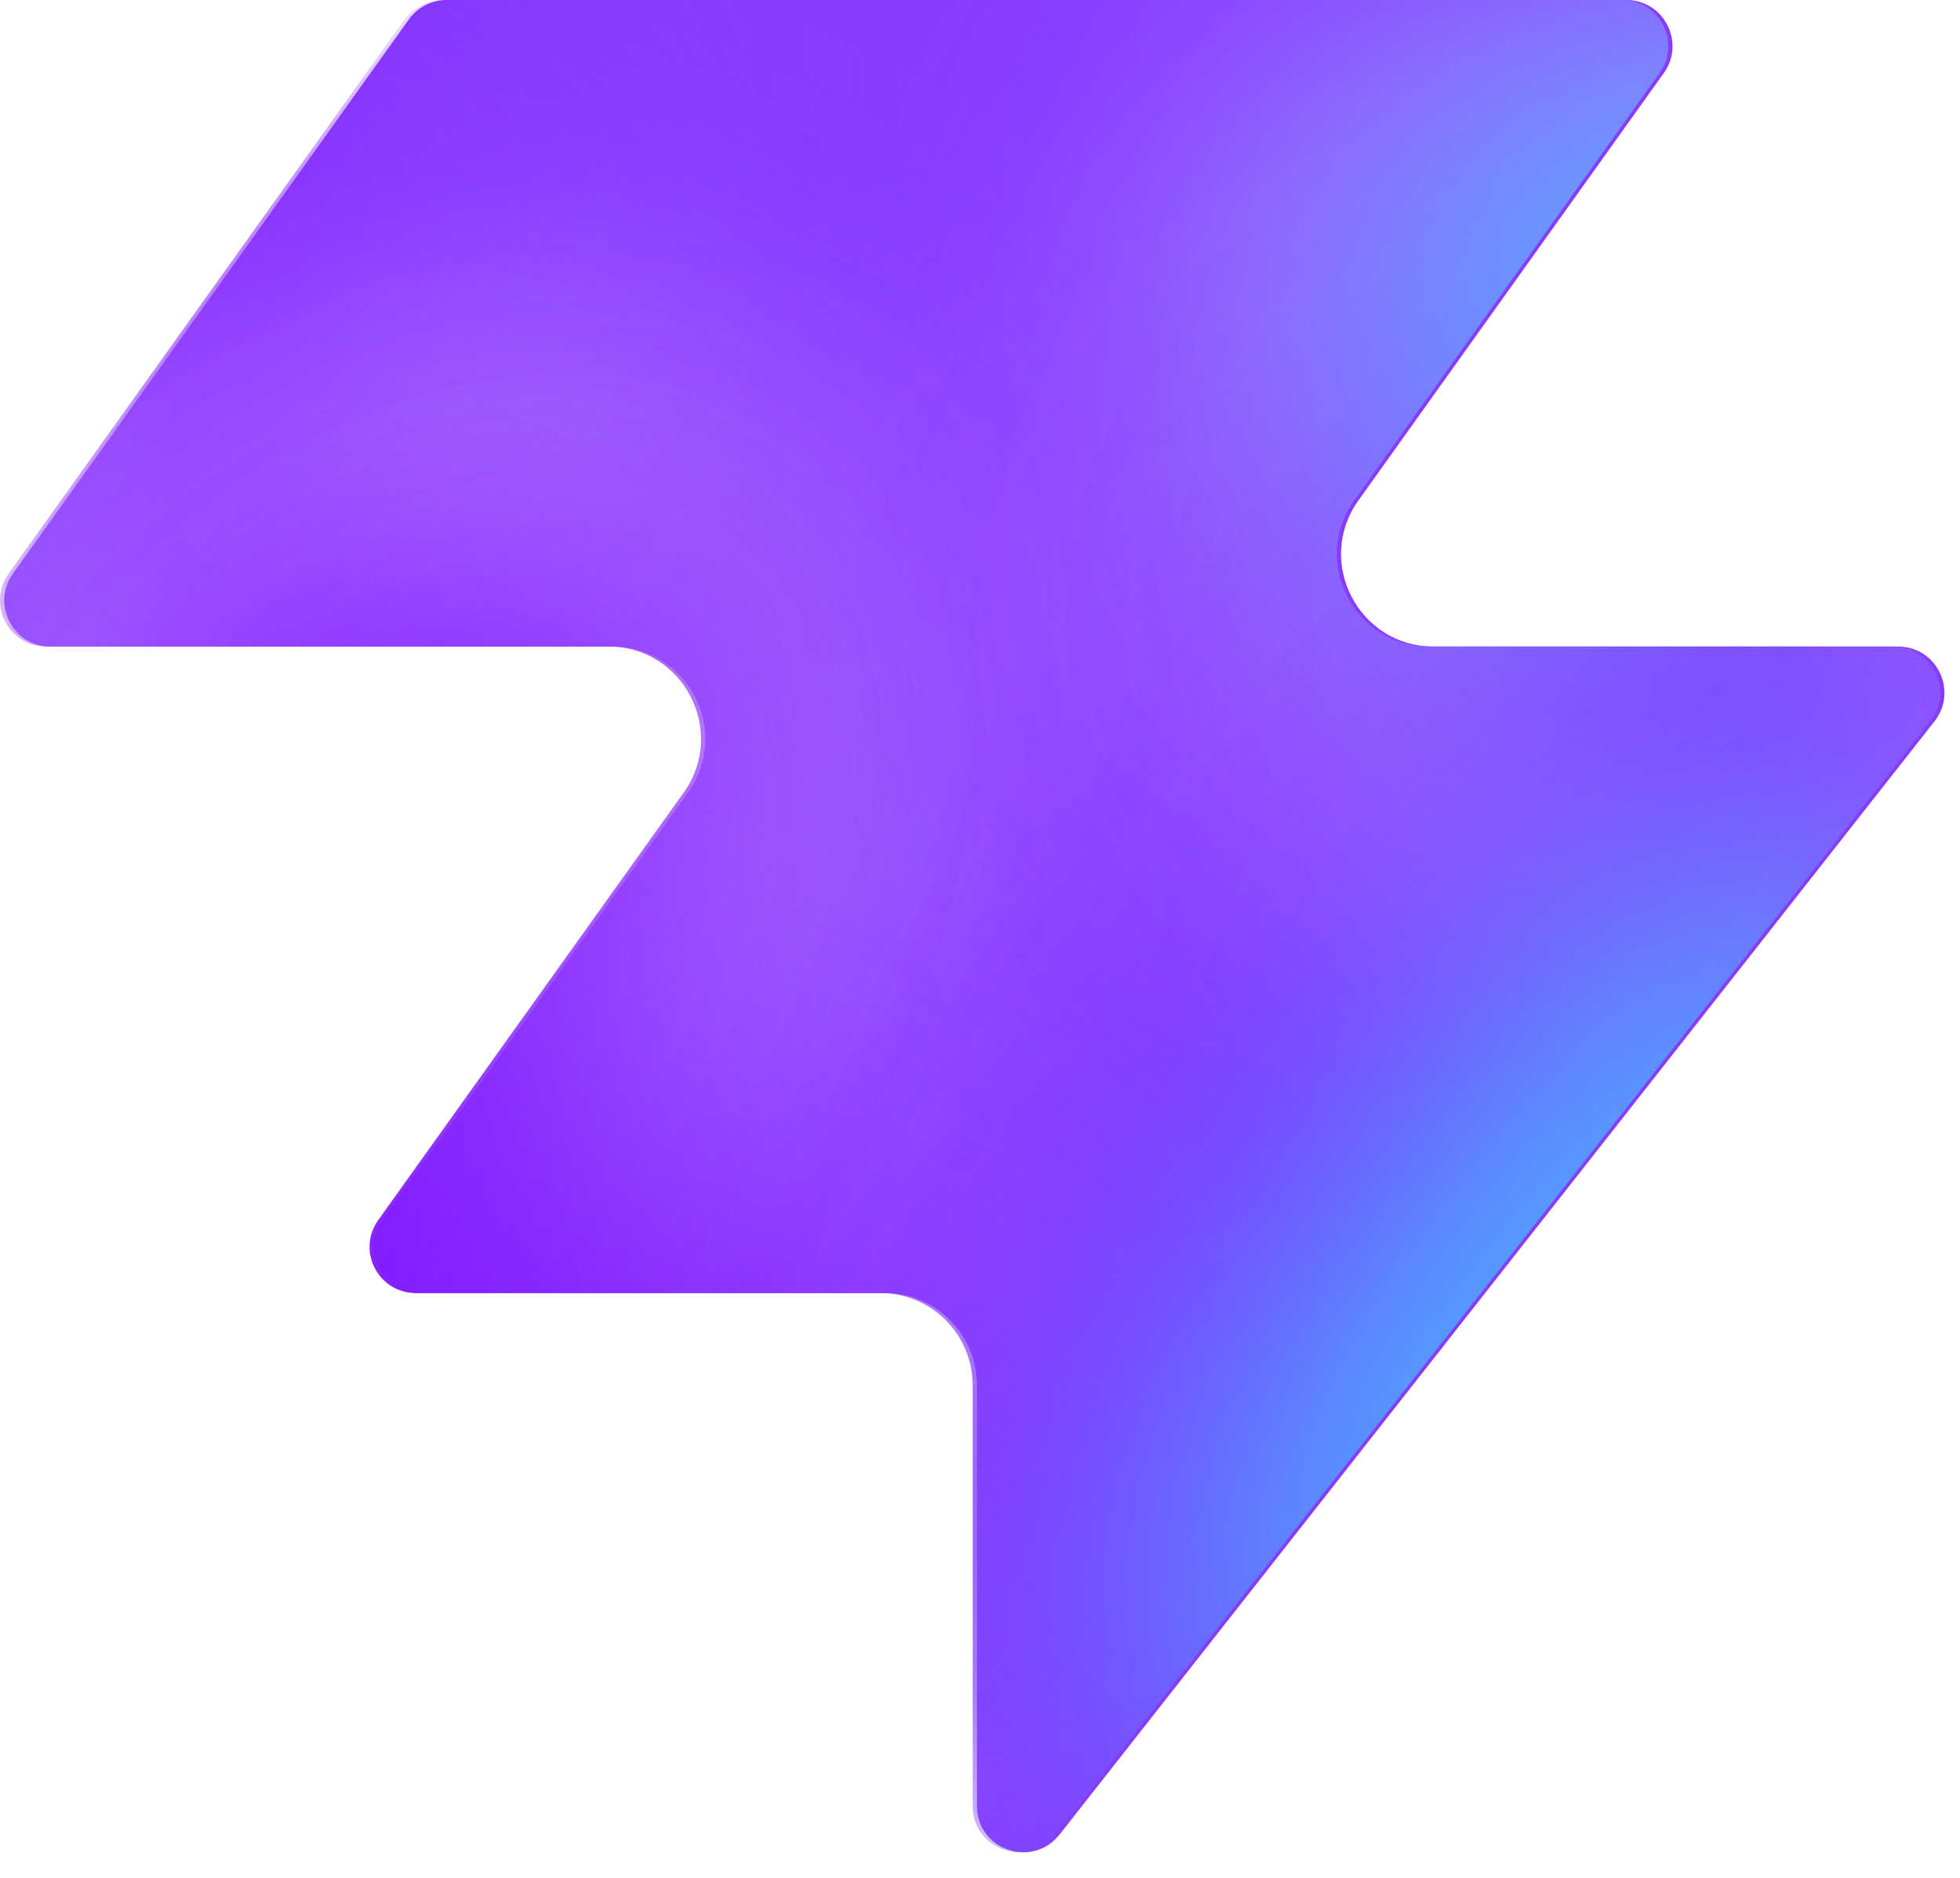
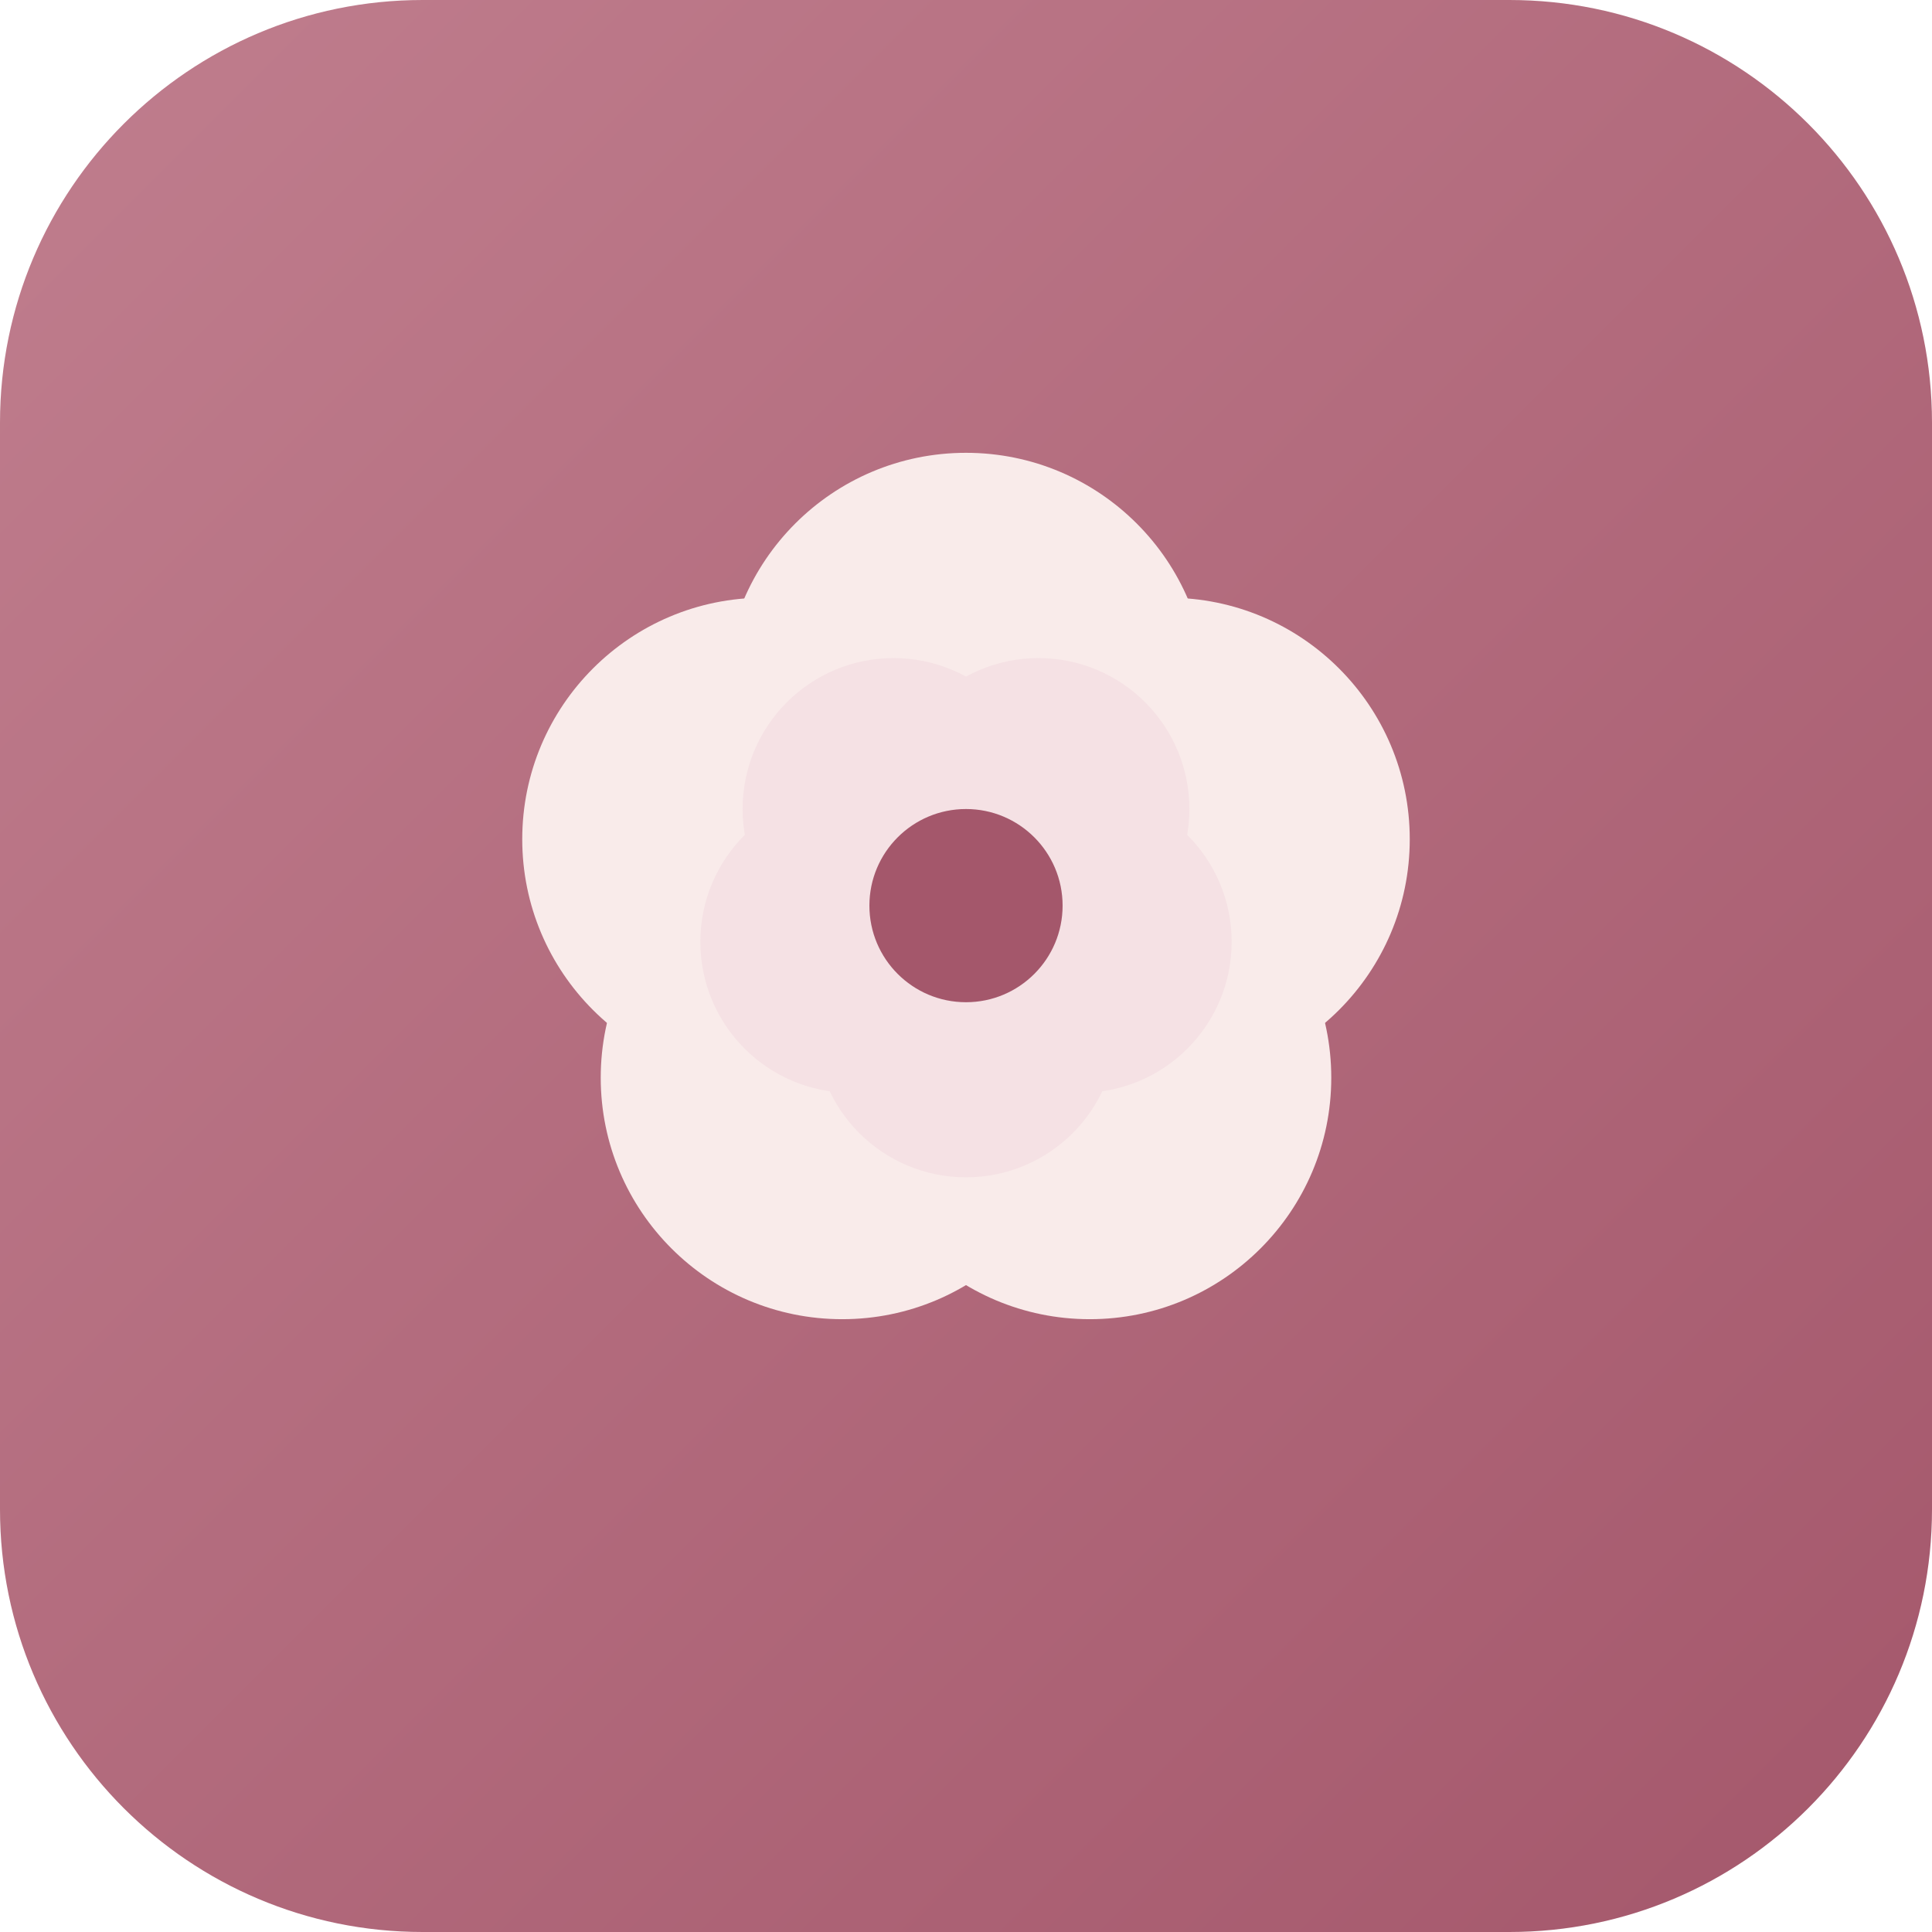
- <svg xmlns="http://www.w3.org/2000/svg" width="48" height="46" fill="none" viewBox="0 0 48 46">
-   <path fill="#863bff" d="M25.946 44.938c-.664.845-2.021.375-2.021-.698V33.937a2.26 2.26 0 0 0-2.262-2.262H10.287c-.92 0-1.456-1.04-.92-1.788l7.48-10.471c1.07-1.497 0-3.578-1.842-3.578H1.237c-.92 0-1.456-1.04-.92-1.788L10.013.474c.214-.297.556-.474.92-.474h28.894c.92 0 1.456 1.04.92 1.788l-7.48 10.471c-1.07 1.498 0 3.579 1.842 3.579h11.377c.943 0 1.473 1.088.89 1.83L25.947 44.94z" style="fill:#863bff;fill:color(display-p3 .525 .23 1);fill-opacity:1" />
-   <mask id="a" width="48" height="46" x="0" y="0" maskUnits="userSpaceOnUse" style="mask-type:alpha">
-     <path fill="#000" d="M25.842 44.938c-.664.844-2.021.375-2.021-.698V33.937a2.26 2.26 0 0 0-2.262-2.262H10.183c-.92 0-1.456-1.04-.92-1.788l7.48-10.471c1.07-1.498 0-3.579-1.842-3.579H1.133c-.92 0-1.456-1.04-.92-1.787L9.91.473c.214-.297.556-.474.92-.474h28.894c.92 0 1.456 1.04.92 1.788l-7.48 10.471c-1.07 1.498 0 3.578 1.842 3.578h11.377c.943 0 1.473 1.088.89 1.832L25.843 44.94z" style="fill:#000;fill-opacity:1" />
-   </mask>
-   <g mask="url(#a)">
-     <g filter="url(#b)">
-       <ellipse cx="5.508" cy="14.704" fill="#ede6ff" rx="5.508" ry="14.704" style="fill:#ede6ff;fill:color(display-p3 .927 .903 1);fill-opacity:1" transform="matrix(.00324 1 1 -.00324 -4.47 31.516)" />
-     </g>
-     <g filter="url(#c)">
-       <ellipse cx="10.399" cy="29.851" fill="#ede6ff" rx="10.399" ry="29.851" style="fill:#ede6ff;fill:color(display-p3 .927 .903 1);fill-opacity:1" transform="matrix(.00324 1 1 -.00324 -39.328 7.883)" />
-     </g>
-     <g filter="url(#d)">
-       <ellipse cx="5.508" cy="30.487" fill="#7e14ff" rx="5.508" ry="30.487" style="fill:#7e14ff;fill:color(display-p3 .492 .077 1);fill-opacity:1" transform="rotate(89.814 -25.913 -14.639)scale(1 -1)" />
-     </g>
-     <g filter="url(#e)">
-       <ellipse cx="5.508" cy="30.599" fill="#7e14ff" rx="5.508" ry="30.599" style="fill:#7e14ff;fill:color(display-p3 .492 .077 1);fill-opacity:1" transform="rotate(89.814 -32.644 -3.334)scale(1 -1)" />
-     </g>
-     <g filter="url(#f)">
-       <ellipse cx="5.508" cy="30.599" fill="#7e14ff" rx="5.508" ry="30.599" style="fill:#7e14ff;fill:color(display-p3 .492 .077 1);fill-opacity:1" transform="matrix(.00324 1 1 -.00324 -34.34 30.47)" />
-     </g>
-     <g filter="url(#g)">
-       <ellipse cx="14.072" cy="22.078" fill="#ede6ff" rx="14.072" ry="22.078" style="fill:#ede6ff;fill:color(display-p3 .927 .903 1);fill-opacity:1" transform="rotate(93.35 24.506 48.493)scale(-1 1)" />
-     </g>
-     <g filter="url(#h)">
-       <ellipse cx="3.47" cy="21.501" fill="#7e14ff" rx="3.47" ry="21.501" style="fill:#7e14ff;fill:color(display-p3 .492 .077 1);fill-opacity:1" transform="rotate(89.009 28.708 47.59)scale(-1 1)" />
-     </g>
-     <g filter="url(#i)">
-       <ellipse cx="3.47" cy="21.501" fill="#7e14ff" rx="3.47" ry="21.501" style="fill:#7e14ff;fill:color(display-p3 .492 .077 1);fill-opacity:1" transform="rotate(89.009 28.708 47.59)scale(-1 1)" />
-     </g>
-     <g filter="url(#j)">
-       <ellipse cx=".387" cy="8.972" fill="#7e14ff" rx="4.407" ry="29.108" style="fill:#7e14ff;fill:color(display-p3 .492 .077 1);fill-opacity:1" transform="rotate(39.51 .387 8.972)" />
-     </g>
-     <g filter="url(#k)">
-       <ellipse cx="47.523" cy="-6.092" fill="#7e14ff" rx="4.407" ry="29.108" style="fill:#7e14ff;fill:color(display-p3 .492 .077 1);fill-opacity:1" transform="rotate(37.892 47.523 -6.092)" />
-     </g>
-     <g filter="url(#l)">
-       <ellipse cx="41.412" cy="6.333" fill="#47bfff" rx="5.971" ry="9.665" style="fill:#47bfff;fill:color(display-p3 .28 .748 1);fill-opacity:1" transform="rotate(37.892 41.412 6.333)" />
-     </g>
-     <g filter="url(#m)">
-       <ellipse cx="-1.879" cy="38.332" fill="#7e14ff" rx="4.407" ry="29.108" style="fill:#7e14ff;fill:color(display-p3 .492 .077 1);fill-opacity:1" transform="rotate(37.892 -1.88 38.332)" />
-     </g>
-     <g filter="url(#n)">
-       <ellipse cx="-1.879" cy="38.332" fill="#7e14ff" rx="4.407" ry="29.108" style="fill:#7e14ff;fill:color(display-p3 .492 .077 1);fill-opacity:1" transform="rotate(37.892 -1.88 38.332)" />
-     </g>
-     <g filter="url(#o)">
-       <ellipse cx="35.651" cy="29.907" fill="#7e14ff" rx="4.407" ry="29.108" style="fill:#7e14ff;fill:color(display-p3 .492 .077 1);fill-opacity:1" transform="rotate(37.892 35.651 29.907)" />
-     </g>
-     <g filter="url(#p)">
-       <ellipse cx="38.418" cy="32.4" fill="#47bfff" rx="5.971" ry="15.297" style="fill:#47bfff;fill:color(display-p3 .28 .748 1);fill-opacity:1" transform="rotate(37.892 38.418 32.4)" />
-     </g>
+ <svg xmlns="http://www.w3.org/2000/svg" viewBox="0 0 64 64">
+   <defs>
+     <linearGradient id="bg" x1="0" y1="0" x2="1" y2="1">
+       <stop offset="0" stop-color="#C07E8E" />
+       <stop offset="1" stop-color="#A4576B" />
+     </linearGradient>
+   </defs>
+   <rect width="64" height="64" rx="14" fill="url(#bg)" />
+   <g fill="#F9EBEA">
+     <circle cx="32" cy="23" r="8" />
+     <circle cx="38.7" cy="27.8" r="8" />
+     <circle cx="36.1" cy="35.7" r="8" />
+     <circle cx="27.9" cy="35.7" r="8" />
+     <circle cx="25.3" cy="27.8" r="8" />
  </g>
-   <defs>
-     <filter id="b" width="60.045" height="41.654" x="-19.77" y="16.149" color-interpolation-filters="sRGB" filterUnits="userSpaceOnUse">
-       <feFlood flood-opacity="0" result="BackgroundImageFix" />
-       <feBlend in="SourceGraphic" in2="BackgroundImageFix" result="shape" />
-       <feGaussianBlur result="effect1_foregroundBlur_2002_17158" stdDeviation="7.659" />
-     </filter>
-     <filter id="c" width="90.34" height="51.437" x="-54.613" y="-7.533" color-interpolation-filters="sRGB" filterUnits="userSpaceOnUse">
-       <feFlood flood-opacity="0" result="BackgroundImageFix" />
-       <feBlend in="SourceGraphic" in2="BackgroundImageFix" result="shape" />
-       <feGaussianBlur result="effect1_foregroundBlur_2002_17158" stdDeviation="7.659" />
-     </filter>
-     <filter id="d" width="79.355" height="29.4" x="-49.64" y="2.03" color-interpolation-filters="sRGB" filterUnits="userSpaceOnUse">
-       <feFlood flood-opacity="0" result="BackgroundImageFix" />
-       <feBlend in="SourceGraphic" in2="BackgroundImageFix" result="shape" />
-       <feGaussianBlur result="effect1_foregroundBlur_2002_17158" stdDeviation="4.596" />
-     </filter>
-     <filter id="e" width="79.579" height="29.4" x="-45.045" y="20.029" color-interpolation-filters="sRGB" filterUnits="userSpaceOnUse">
-       <feFlood flood-opacity="0" result="BackgroundImageFix" />
-       <feBlend in="SourceGraphic" in2="BackgroundImageFix" result="shape" />
-       <feGaussianBlur result="effect1_foregroundBlur_2002_17158" stdDeviation="4.596" />
-     </filter>
-     <filter id="f" width="79.579" height="29.4" x="-43.513" y="21.178" color-interpolation-filters="sRGB" filterUnits="userSpaceOnUse">
-       <feFlood flood-opacity="0" result="BackgroundImageFix" />
-       <feBlend in="SourceGraphic" in2="BackgroundImageFix" result="shape" />
-       <feGaussianBlur result="effect1_foregroundBlur_2002_17158" stdDeviation="4.596" />
-     </filter>
-     <filter id="g" width="74.749" height="58.852" x="15.756" y="-17.901" color-interpolation-filters="sRGB" filterUnits="userSpaceOnUse">
-       <feFlood flood-opacity="0" result="BackgroundImageFix" />
-       <feBlend in="SourceGraphic" in2="BackgroundImageFix" result="shape" />
-       <feGaussianBlur result="effect1_foregroundBlur_2002_17158" stdDeviation="7.659" />
-     </filter>
-     <filter id="h" width="61.377" height="25.362" x="23.548" y="2.284" color-interpolation-filters="sRGB" filterUnits="userSpaceOnUse">
-       <feFlood flood-opacity="0" result="BackgroundImageFix" />
-       <feBlend in="SourceGraphic" in2="BackgroundImageFix" result="shape" />
-       <feGaussianBlur result="effect1_foregroundBlur_2002_17158" stdDeviation="4.596" />
-     </filter>
-     <filter id="i" width="61.377" height="25.362" x="23.548" y="2.284" color-interpolation-filters="sRGB" filterUnits="userSpaceOnUse">
-       <feFlood flood-opacity="0" result="BackgroundImageFix" />
-       <feBlend in="SourceGraphic" in2="BackgroundImageFix" result="shape" />
-       <feGaussianBlur result="effect1_foregroundBlur_2002_17158" stdDeviation="4.596" />
-     </filter>
-     <filter id="j" width="56.045" height="63.649" x="-27.636" y="-22.853" color-interpolation-filters="sRGB" filterUnits="userSpaceOnUse">
-       <feFlood flood-opacity="0" result="BackgroundImageFix" />
-       <feBlend in="SourceGraphic" in2="BackgroundImageFix" result="shape" />
-       <feGaussianBlur result="effect1_foregroundBlur_2002_17158" stdDeviation="4.596" />
-     </filter>
-     <filter id="k" width="54.814" height="64.646" x="20.116" y="-38.415" color-interpolation-filters="sRGB" filterUnits="userSpaceOnUse">
-       <feFlood flood-opacity="0" result="BackgroundImageFix" />
-       <feBlend in="SourceGraphic" in2="BackgroundImageFix" result="shape" />
-       <feGaussianBlur result="effect1_foregroundBlur_2002_17158" stdDeviation="4.596" />
-     </filter>
-     <filter id="l" width="33.541" height="35.313" x="24.641" y="-11.323" color-interpolation-filters="sRGB" filterUnits="userSpaceOnUse">
-       <feFlood flood-opacity="0" result="BackgroundImageFix" />
-       <feBlend in="SourceGraphic" in2="BackgroundImageFix" result="shape" />
-       <feGaussianBlur result="effect1_foregroundBlur_2002_17158" stdDeviation="4.596" />
-     </filter>
-     <filter id="m" width="54.814" height="64.646" x="-29.286" y="6.009" color-interpolation-filters="sRGB" filterUnits="userSpaceOnUse">
-       <feFlood flood-opacity="0" result="BackgroundImageFix" />
-       <feBlend in="SourceGraphic" in2="BackgroundImageFix" result="shape" />
-       <feGaussianBlur result="effect1_foregroundBlur_2002_17158" stdDeviation="4.596" />
-     </filter>
-     <filter id="n" width="54.814" height="64.646" x="-29.286" y="6.009" color-interpolation-filters="sRGB" filterUnits="userSpaceOnUse">
-       <feFlood flood-opacity="0" result="BackgroundImageFix" />
-       <feBlend in="SourceGraphic" in2="BackgroundImageFix" result="shape" />
-       <feGaussianBlur result="effect1_foregroundBlur_2002_17158" stdDeviation="4.596" />
-     </filter>
-     <filter id="o" width="54.814" height="64.646" x="8.244" y="-2.416" color-interpolation-filters="sRGB" filterUnits="userSpaceOnUse">
-       <feFlood flood-opacity="0" result="BackgroundImageFix" />
-       <feBlend in="SourceGraphic" in2="BackgroundImageFix" result="shape" />
-       <feGaussianBlur result="effect1_foregroundBlur_2002_17158" stdDeviation="4.596" />
-     </filter>
-     <filter id="p" width="39.409" height="43.623" x="18.713" y="10.588" color-interpolation-filters="sRGB" filterUnits="userSpaceOnUse">
-       <feFlood flood-opacity="0" result="BackgroundImageFix" />
-       <feBlend in="SourceGraphic" in2="BackgroundImageFix" result="shape" />
-       <feGaussianBlur result="effect1_foregroundBlur_2002_17158" stdDeviation="4.596" />
-     </filter>
-   </defs>
+   <g fill="#F5E1E4">
+     <circle cx="34.4" cy="26.8" r="5" />
+     <circle cx="35.8" cy="31.2" r="5" />
+     <circle cx="32" cy="34" r="5" />
+     <circle cx="28.2" cy="31.2" r="5" />
+     <circle cx="29.6" cy="26.8" r="5" />
+   </g>
+   <circle cx="32" cy="30" r="3.2" fill="#A4576B" />
</svg>
